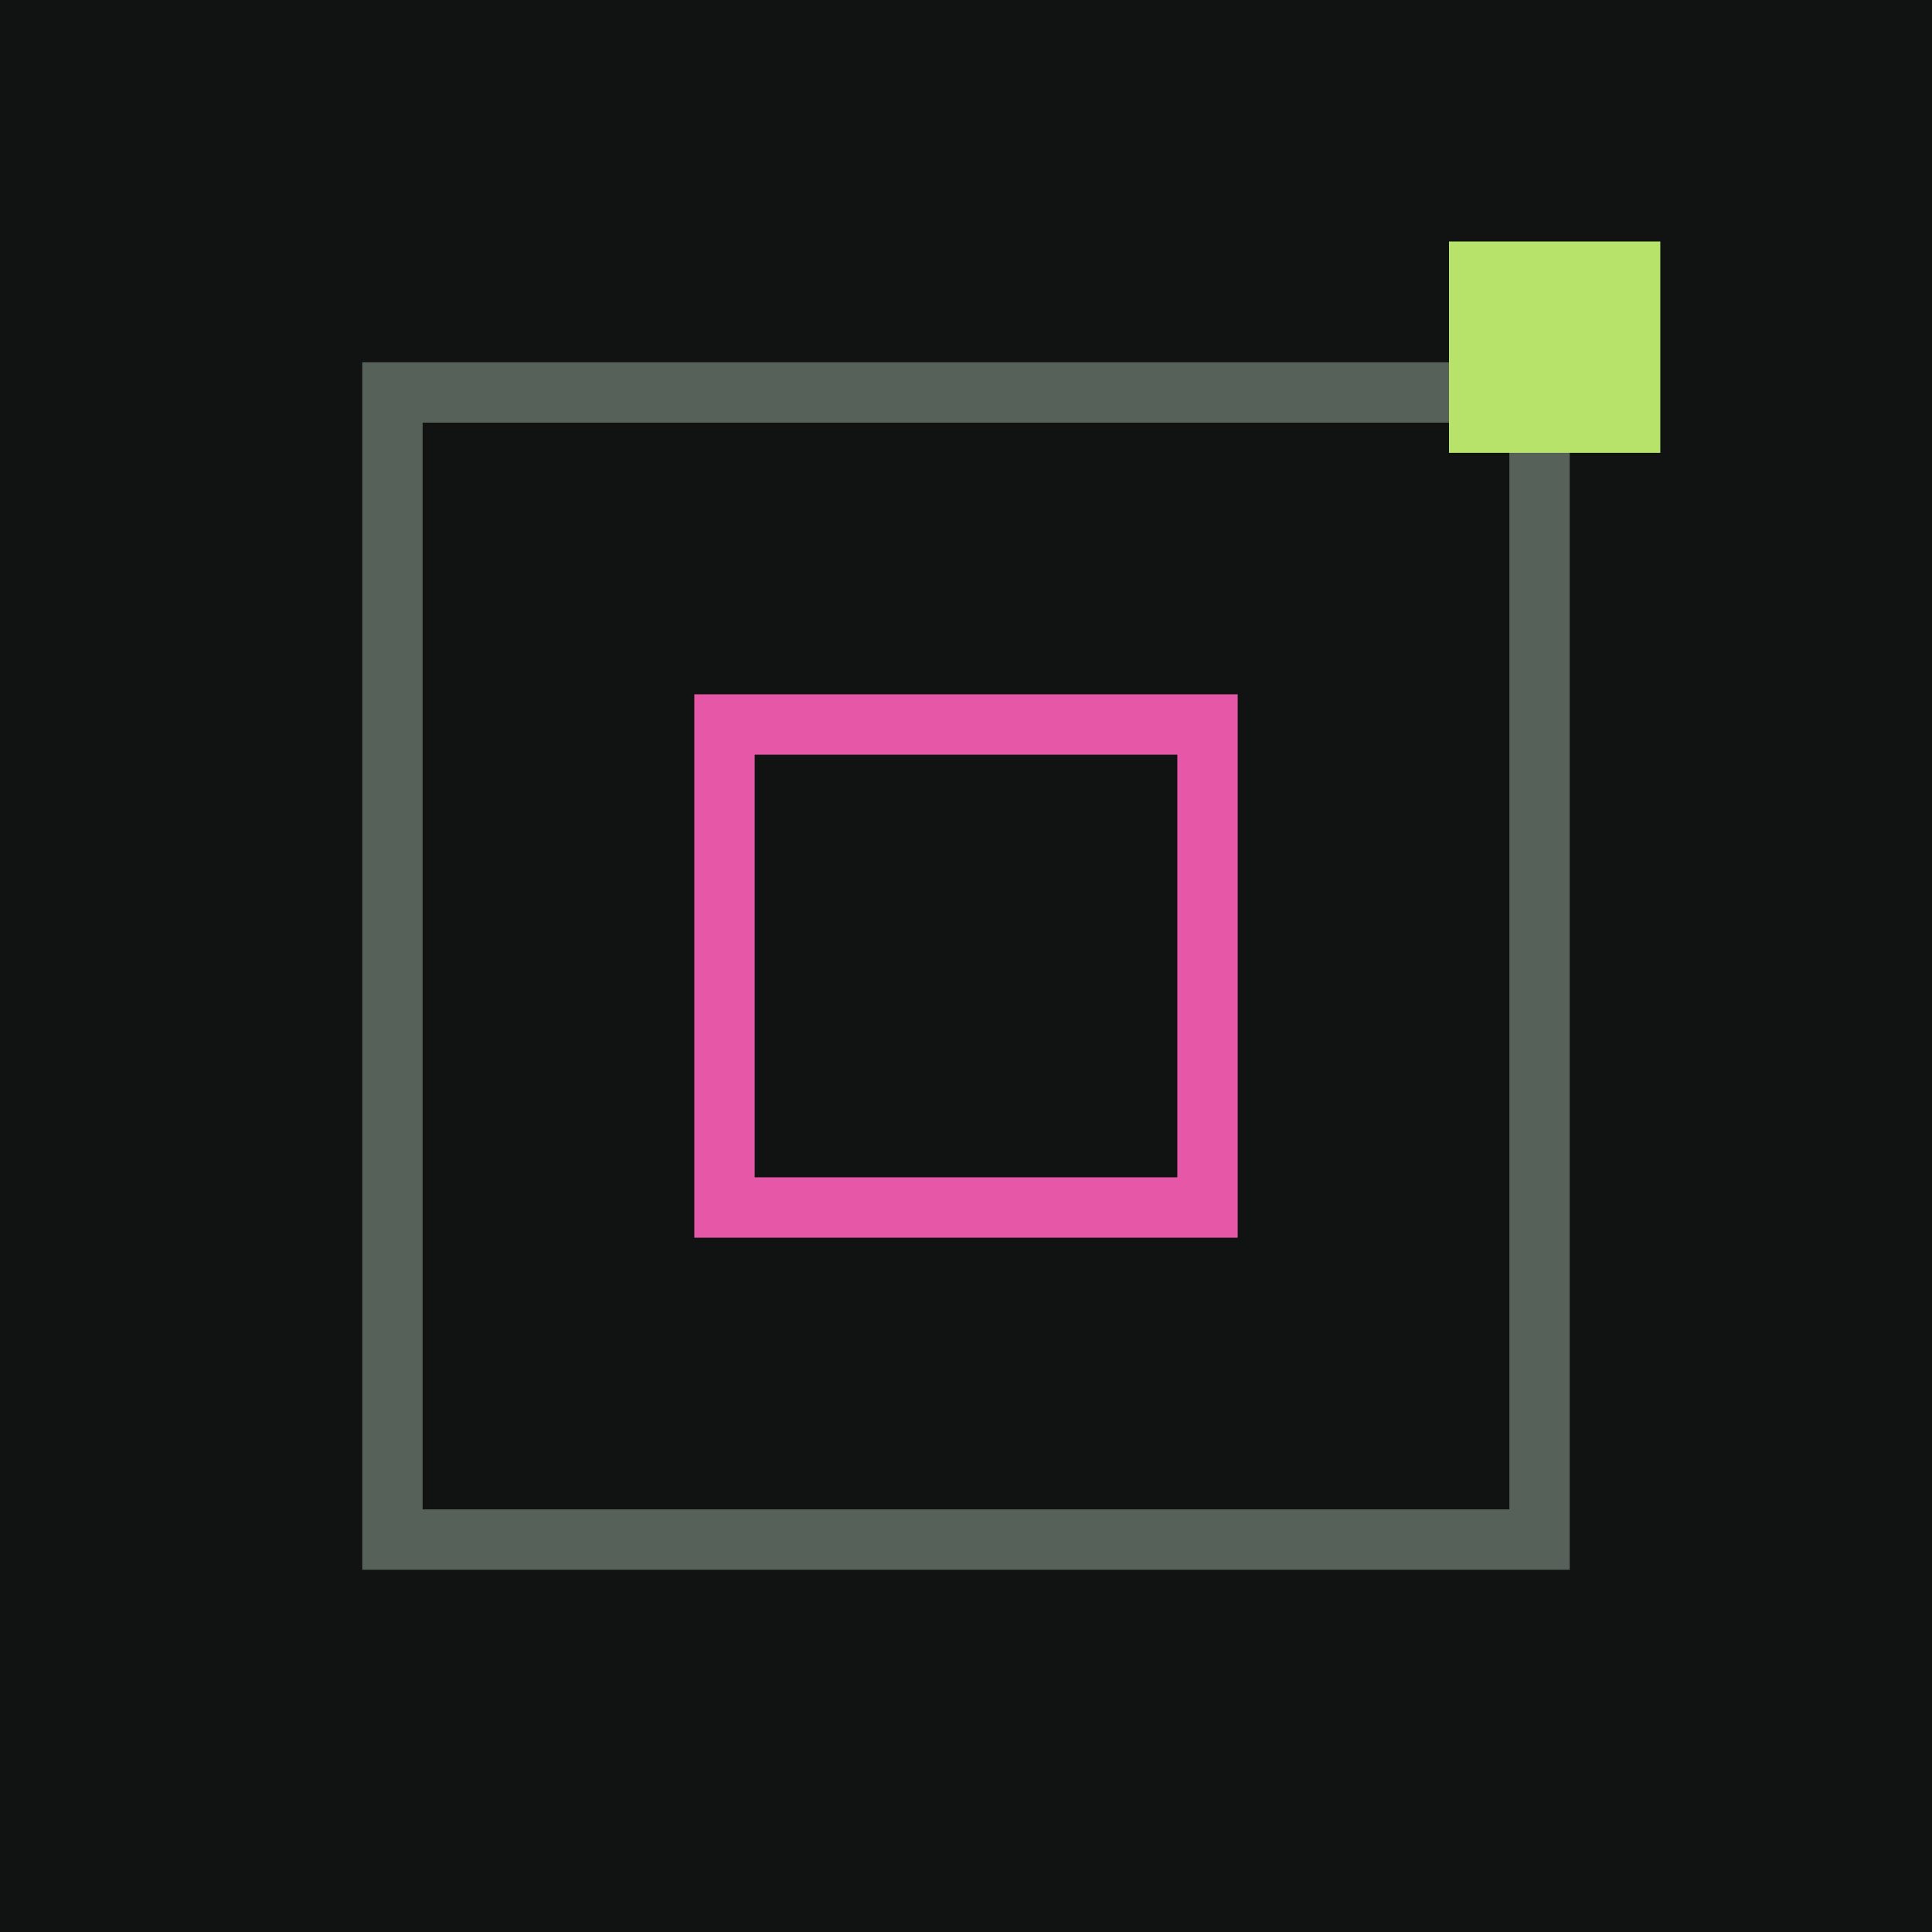
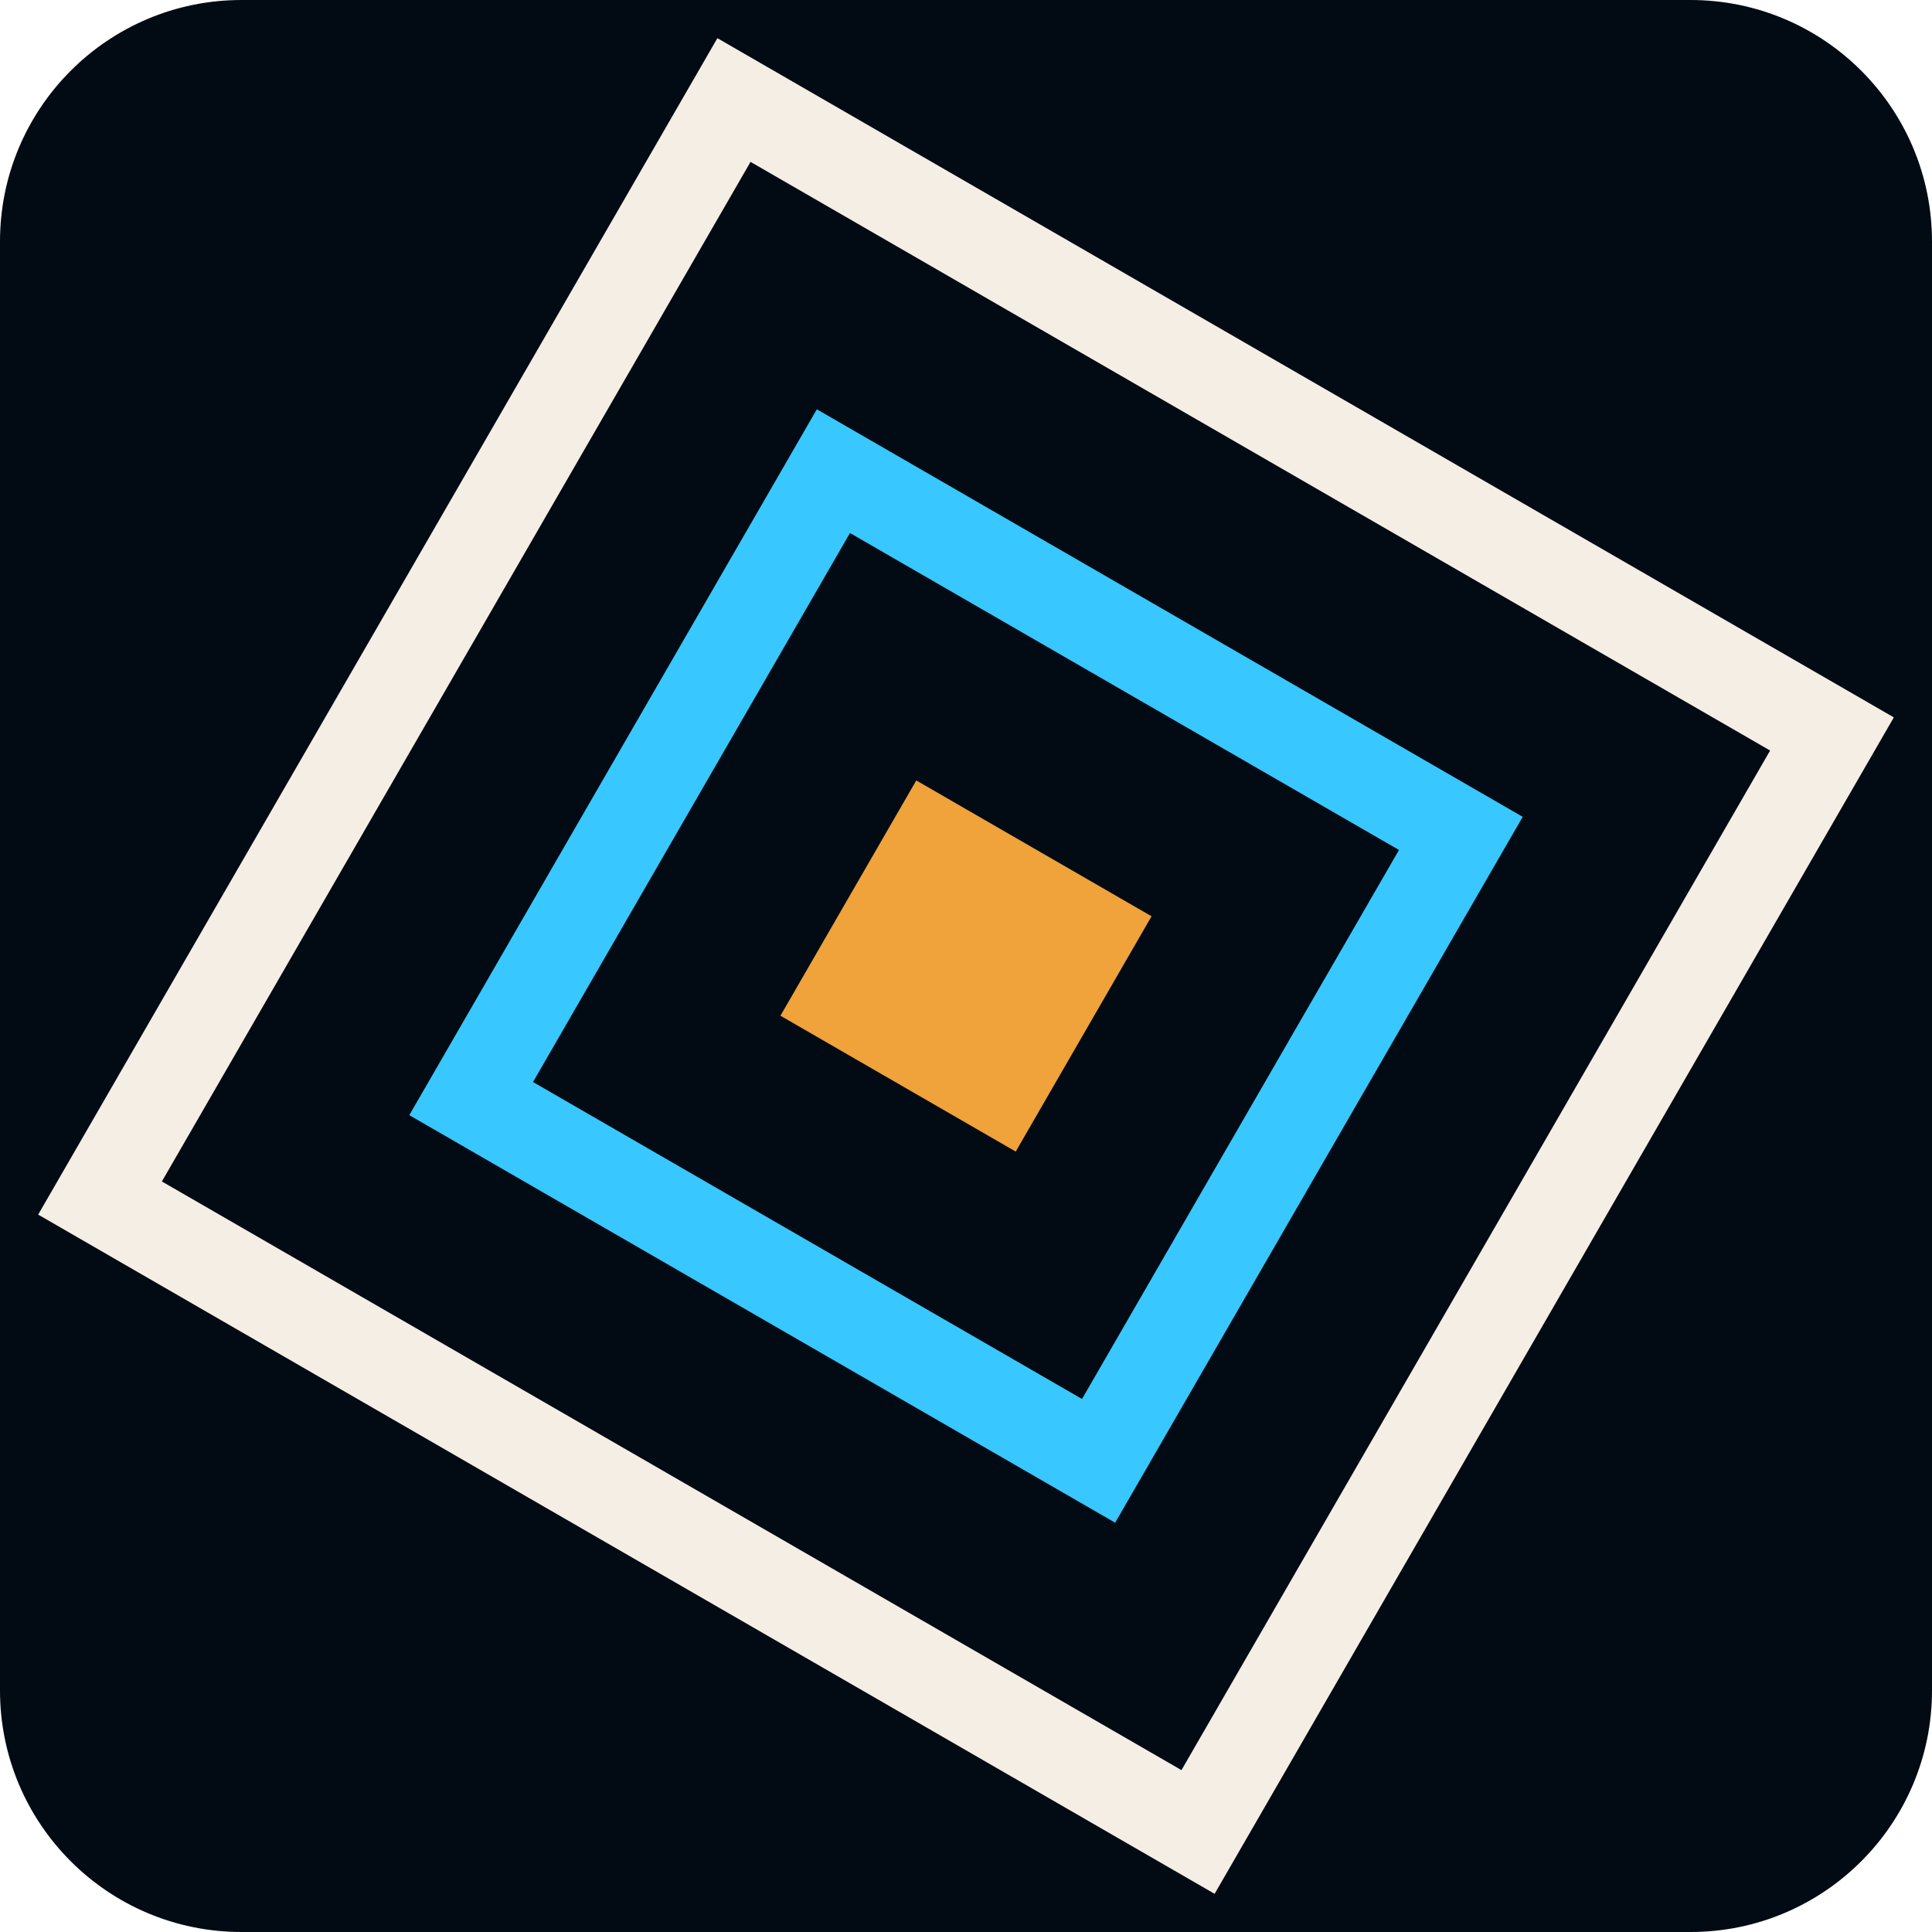
- <svg xmlns="http://www.w3.org/2000/svg" viewBox="0 0 64 64" role="img" aria-label="RecursiveIntell witness mark">
-   <rect width="64" height="64" fill="#101312" />
-   <rect x="13" y="13" width="38" height="38" fill="none" stroke="#566159" stroke-width="2" />
-   <rect x="24" y="24" width="16" height="16" fill="none" stroke="#E657A7" stroke-width="2" />
-   <rect x="48" y="8" width="7" height="7" fill="#B7E36A" />
+ <svg xmlns="http://www.w3.org/2000/svg" viewBox="0 0 64 64" role="img" aria-label="RecursiveIntell">
+   <rect width="64" height="64" rx="8" fill="#020b14" />
+   <g transform="translate(32 32) rotate(30) translate(-32 -32)" fill="none">
+     <rect x="11" y="11" width="42" height="42" stroke="#f4eee5" stroke-width="3" />
+     <rect x="20" y="20" width="24" height="24" stroke="#38c8ff" stroke-width="3" />
+     <rect x="28" y="28" width="8" height="8" fill="#f0a23b" stroke="#f0a23b" />
+   </g>
</svg>
